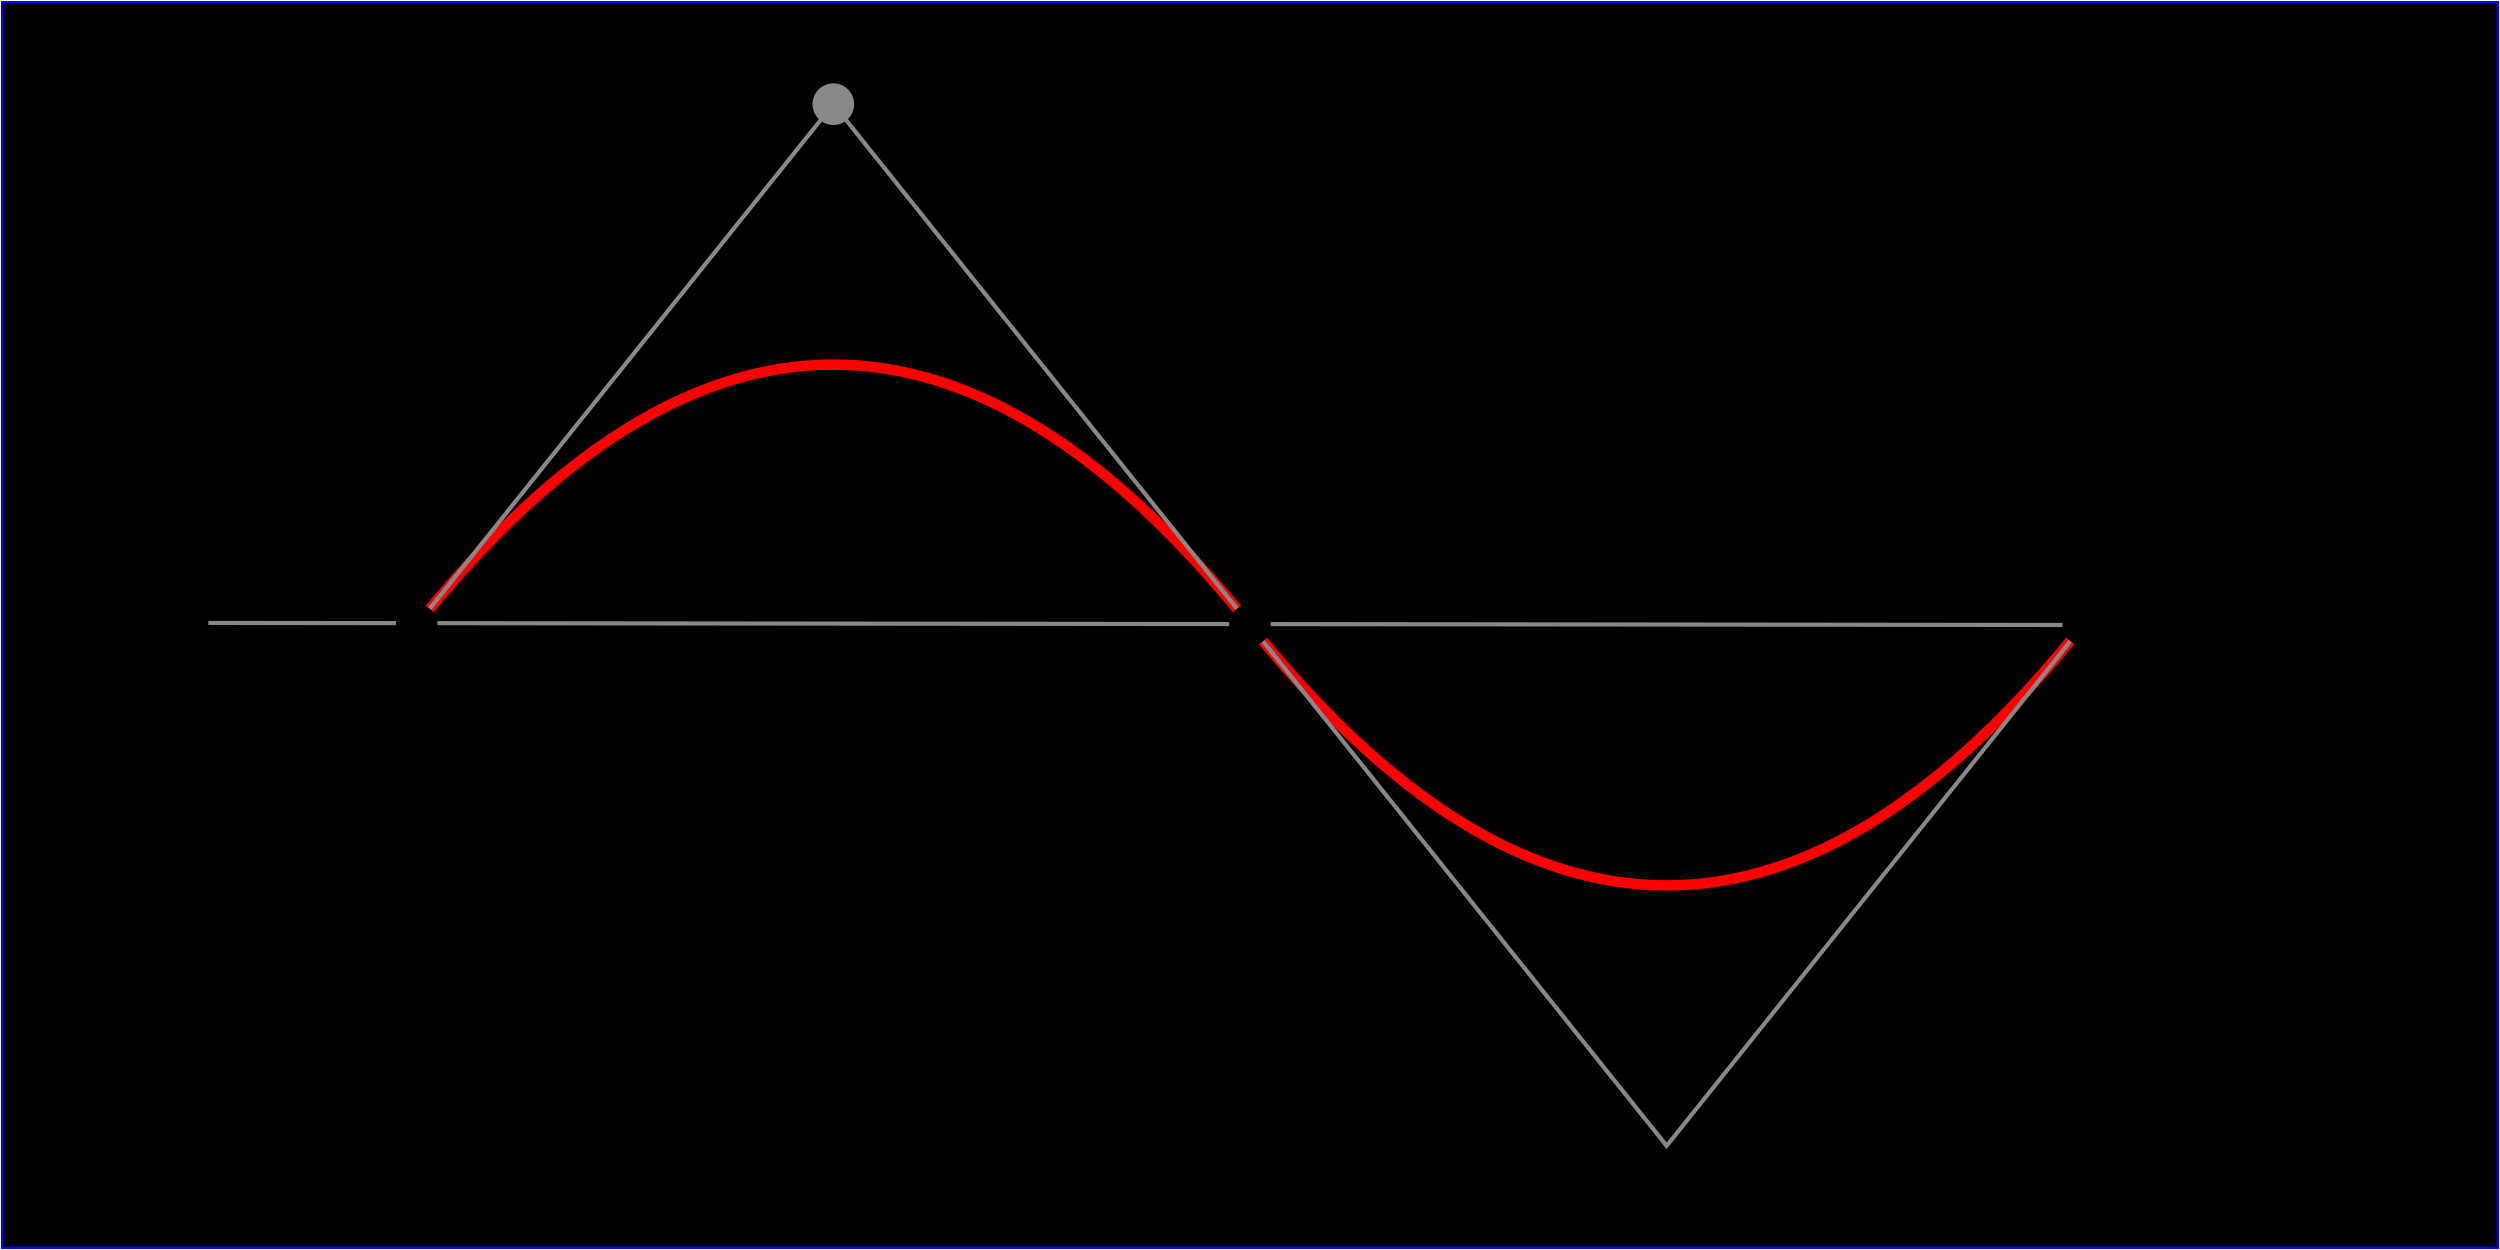
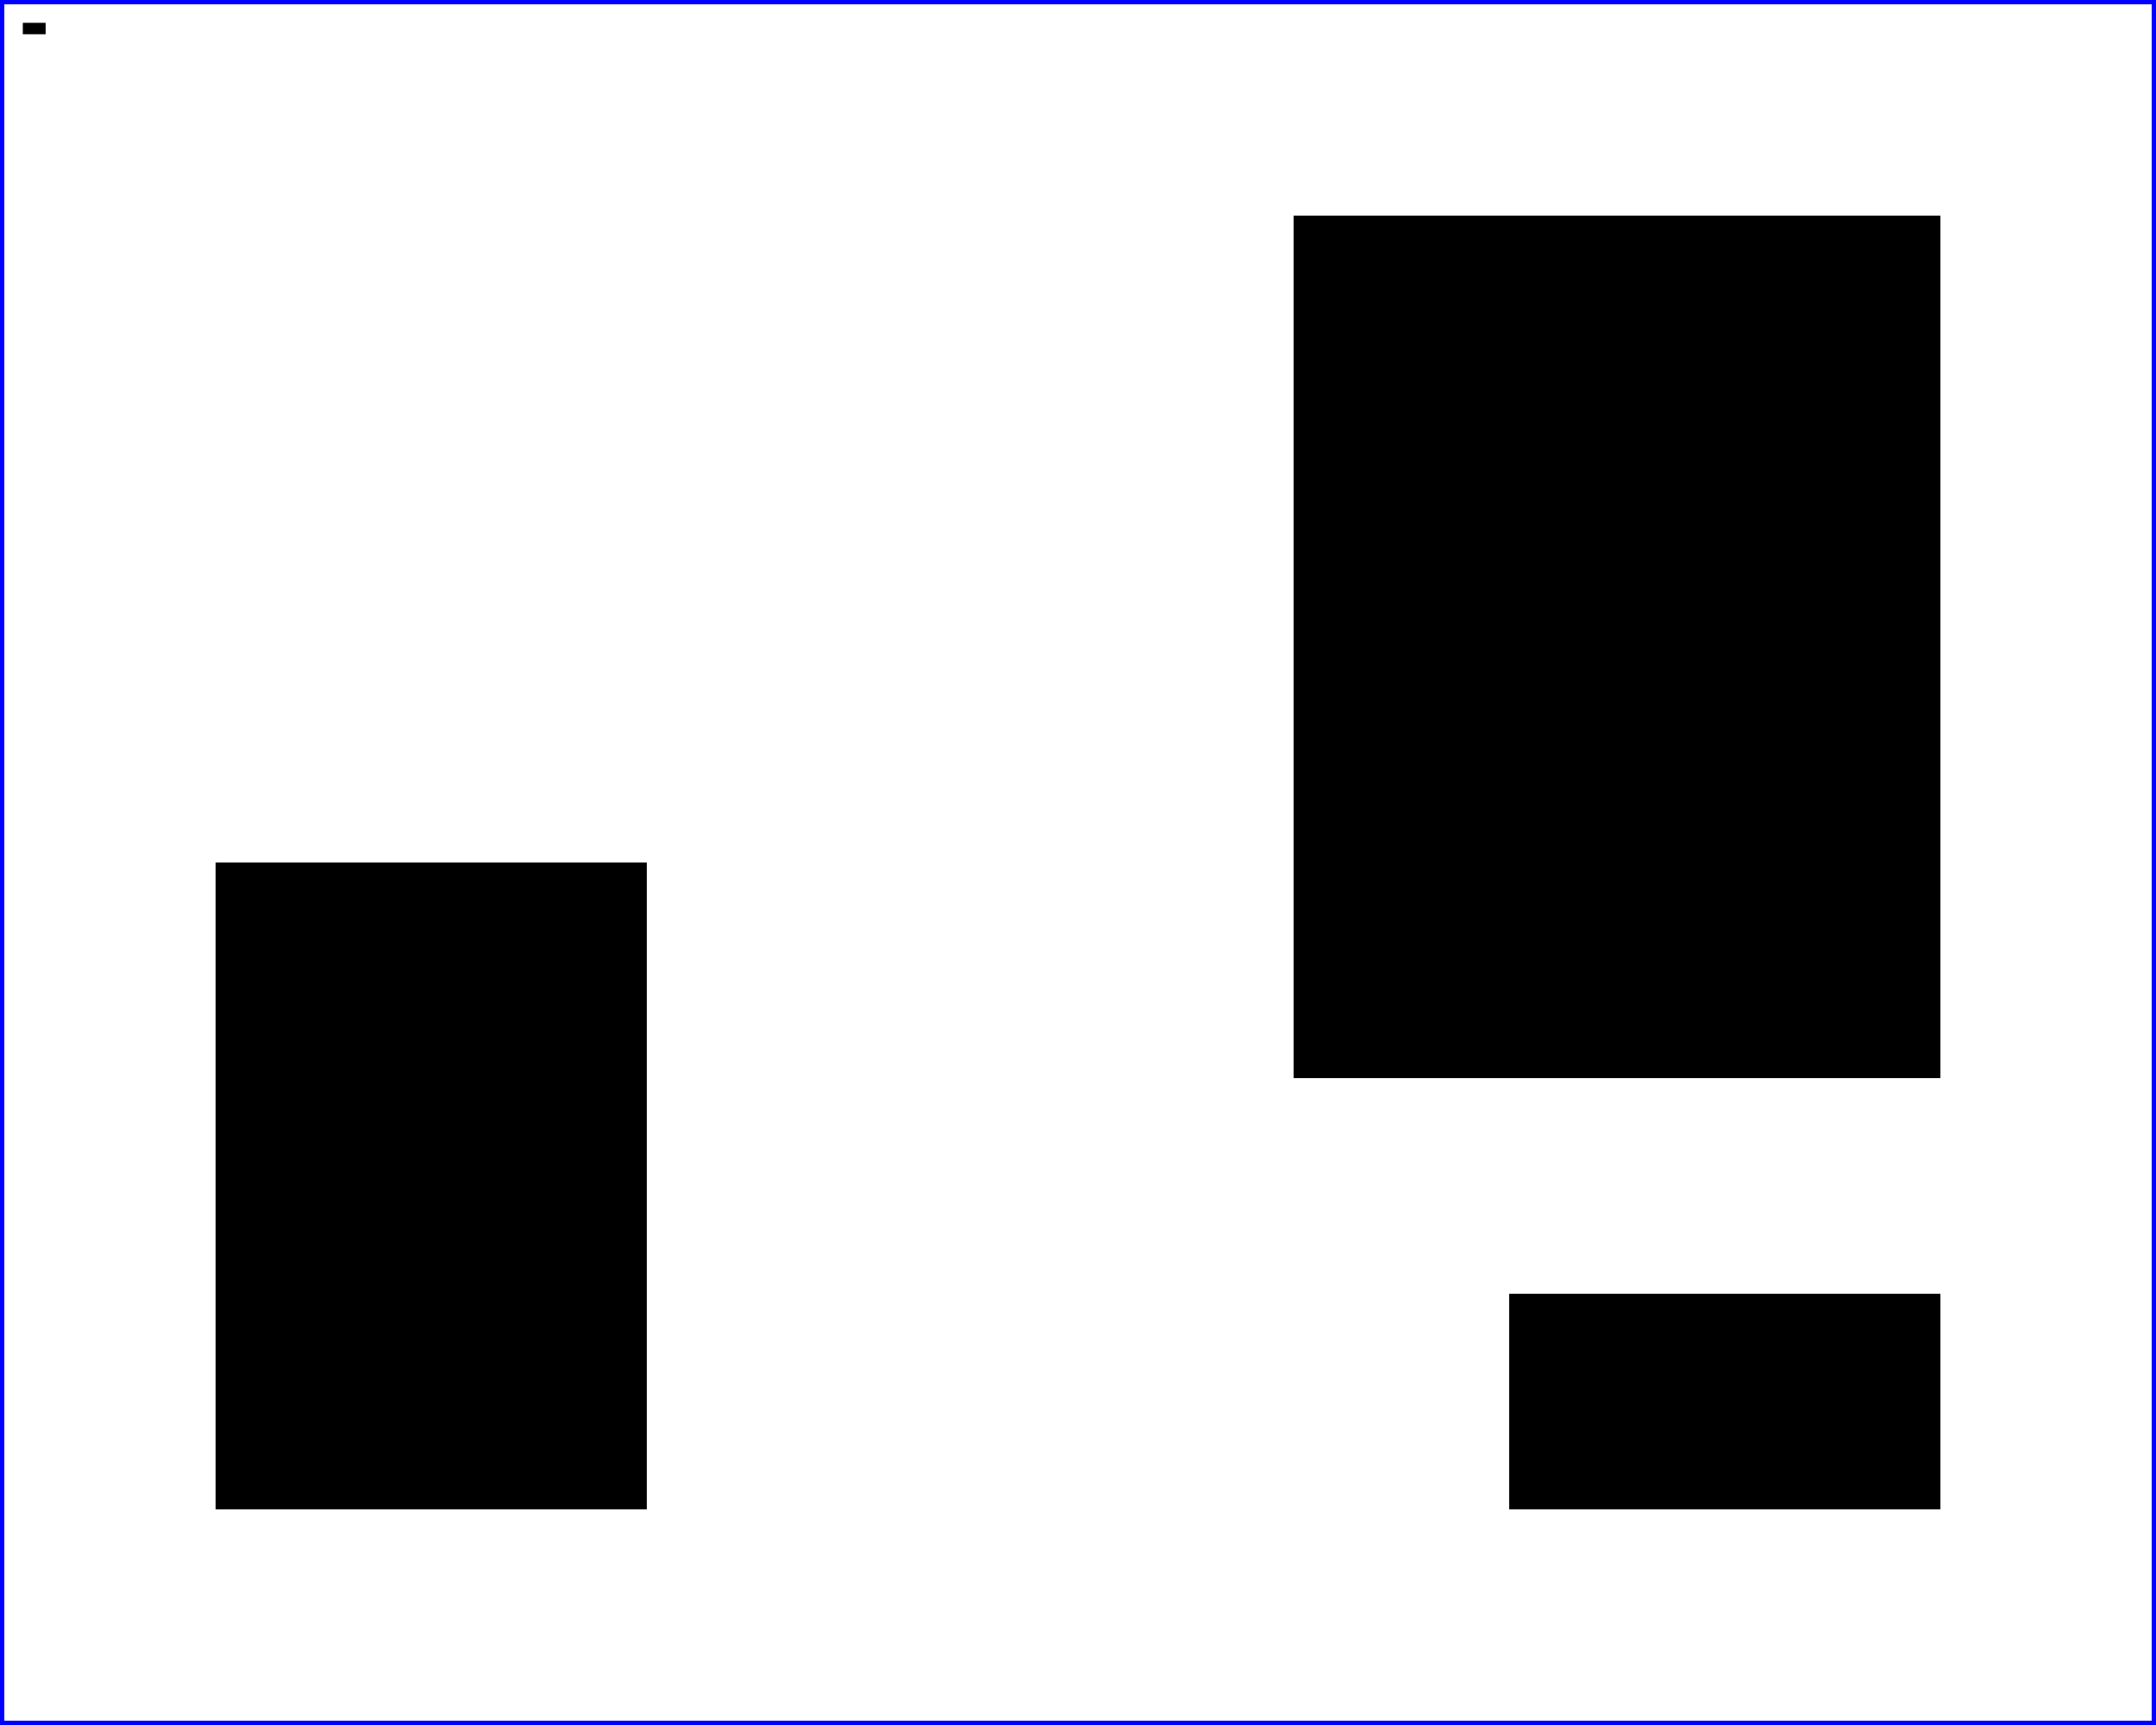
- <svg xmlns="http://www.w3.org/2000/svg" width="12cm" height="6cm" viewBox="0 0 1200 600" version="1.1">
-   <rect x="1.0px" y="1.0px" width="1198.0px" height="598.0px" stroke="blue" stroke-width="1" />
-   <circle cx="800.0" cy="550.0" r="10.0" />
-   <path d="M200,300 Q400,50 600,300 T1000,300" stroke="red" stroke-width="5" />
-   <path d="M200,300 L400,50 L600,300 L800,550 L1000,300 L100,299" fill="none" stroke="#888888" stroke-width="2" />
-   <g fill="none">
-     <g fill="none">
-       <rect x="1.0" y="1.0" width="1198.0" height="598.0" stroke="blue" stroke-width="1" />
+ <svg xmlns="http://www.w3.org/2000/svg" width="5cm" height="4cm" version="1.1">
+   <rect x="2.0" y="2.0" width="2.0" height="1.0" />
+   <g>
+     <g>
+       <g>
+         <g>
+           <rect x="0.0cm" y="0.0cm" width="5.0cm" height="4.0cm" fill="none" stroke="blue" stroke-width=".02cm" />
+         </g>
+         <rect x="3.5cm" y="3.0cm" width="1.0cm" height="0.5cm" />
+       </g>
+       <rect x="3.0cm" y="0.5cm" width="1.5cm" height="2.0cm" />
    </g>
-     <g fill="none">
-       <rect x="1.0" y="1.0" width="1198.0" height="598.0" stroke="blue" stroke-width="1" />
-     </g>
-     <rect x="1.0" y="1.0" width="1198.0" height="598.0" stroke="blue" stroke-width="1" />
-   </g>
-   <g fill="black">
-     <circle cx="200.0" cy="300.0" r="10.0" />
-     <circle cx="600.0" cy="300.0" r="10.0" />
-     <circle cx="1000.0" cy="300.0" r="10.0" />
-   </g>
-   <g fill="#888888">
-     <circle cx="400.0" cy="50.0" r="10.0" />
+     <rect x="0.5cm" y="2.0cm" width="1.0cm" height="1.5cm" />
  </g>
</svg>
